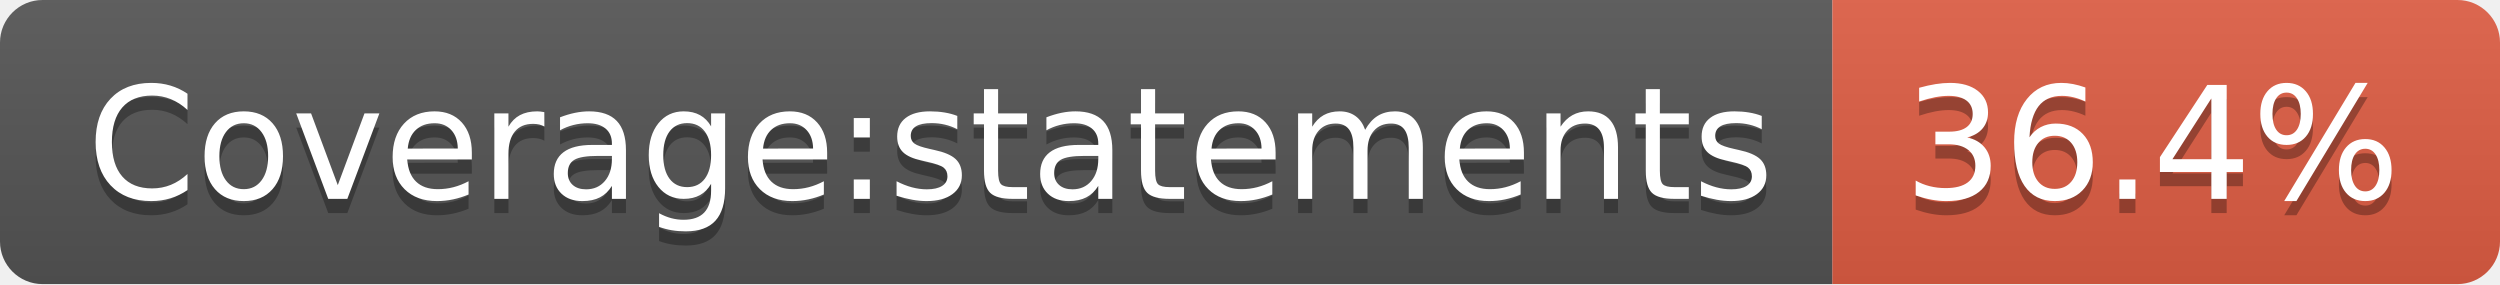
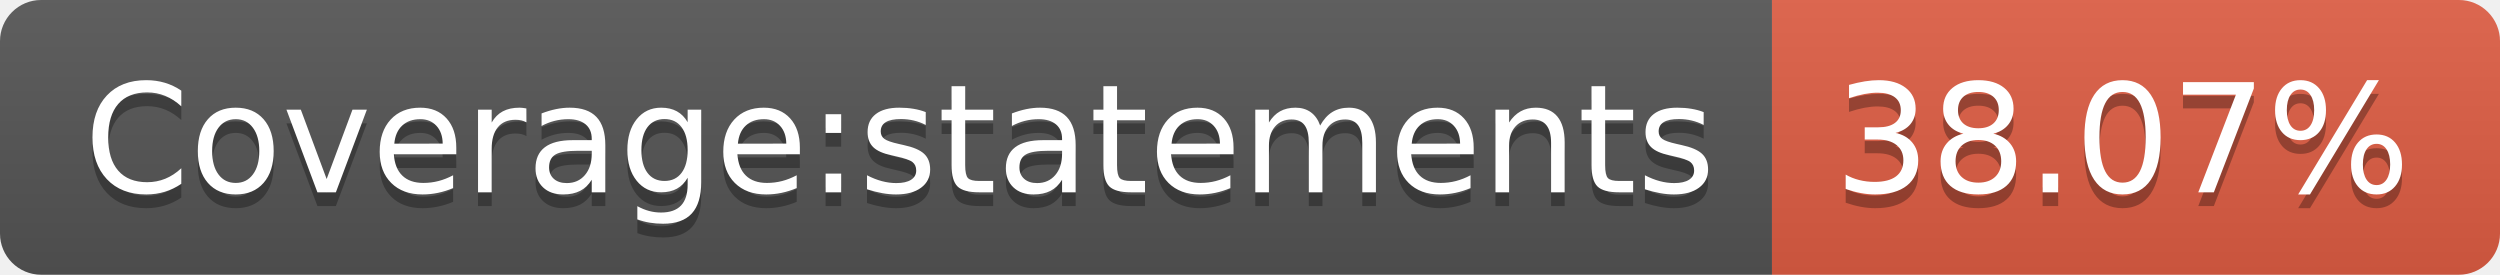
- <svg xmlns="http://www.w3.org/2000/svg" width="176" height="20">
+ <svg xmlns="http://www.w3.org/2000/svg" width="182" height="20">
  <linearGradient id="b" x2="0" y2="100%">
    <stop offset="0" stop-color="#bbb" stop-opacity=".1" />
    <stop offset="1" stop-opacity=".1" />
  </linearGradient>
  <clipPath id="a">
-     <rect width="176" height="20" rx="3" fill="#fff" />
+     <rect width="182" height="20" rx="3" fill="#fff" />
  </clipPath>
  <g clip-path="url(#a)">
    <path fill="#555" d="M0 0h129v20H0z" />
-     <path fill="#e05d44" d="M129 0h47v20H129z" />
-     <path fill="url(#b)" d="M0 0h176v20H0z" />
+     <path fill="#e05d44" d="M129 0h53v20H129z" />
+     <path fill="url(#b)" d="M0 0h182v20H0z" />
  </g>
  <g fill="#fff" text-anchor="middle" font-family="DejaVu Sans,Verdana,Geneva,sans-serif" font-size="110">
    <text x="655" y="150" fill="#010101" fill-opacity=".3" transform="scale(.1)" textLength="1190">Coverage:statements</text>
    <text x="655" y="140" transform="scale(.1)" textLength="1190">Coverage:statements</text>
-     <text x="1515" y="150" fill="#010101" fill-opacity=".3" transform="scale(.1)" textLength="370">36.4%</text>
-     <text x="1515" y="140" transform="scale(.1)" textLength="370">36.4%</text>
+     <text x="1545" y="150" fill="#010101" fill-opacity=".3" transform="scale(.1)" textLength="430">38.07%</text>
+     <text x="1545" y="140" transform="scale(.1)" textLength="430">38.07%</text>
  </g>
</svg>
